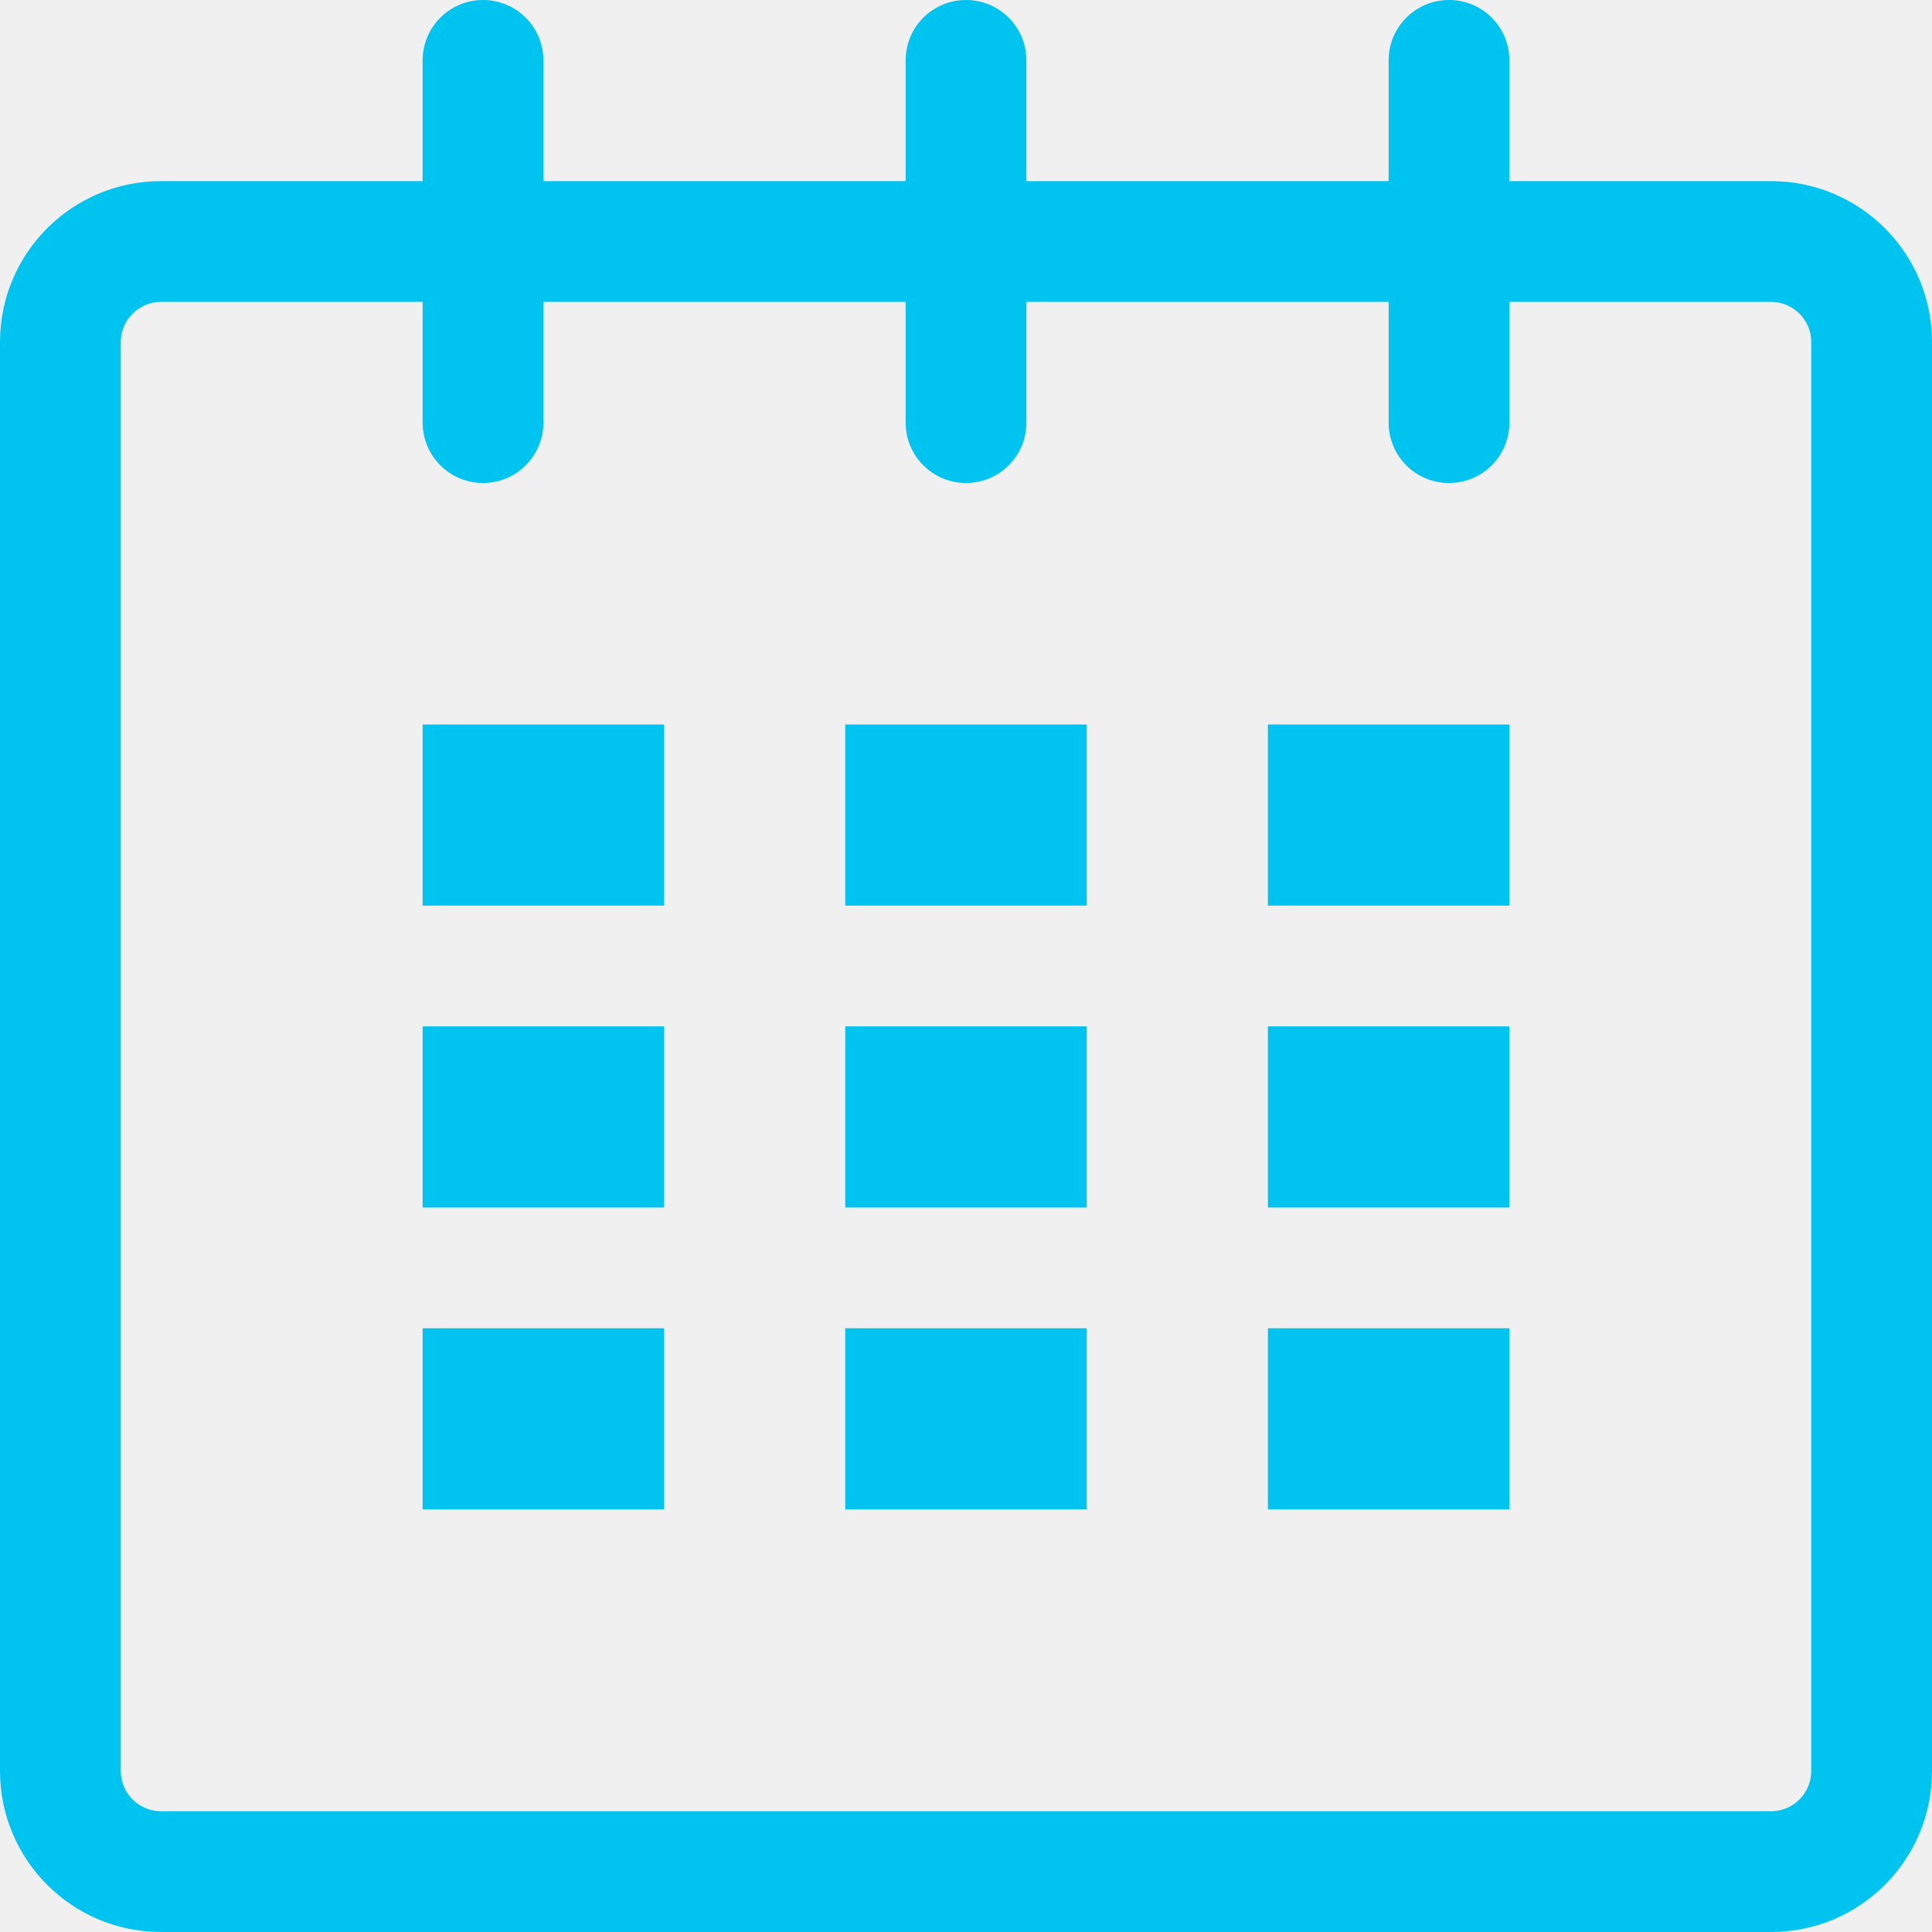
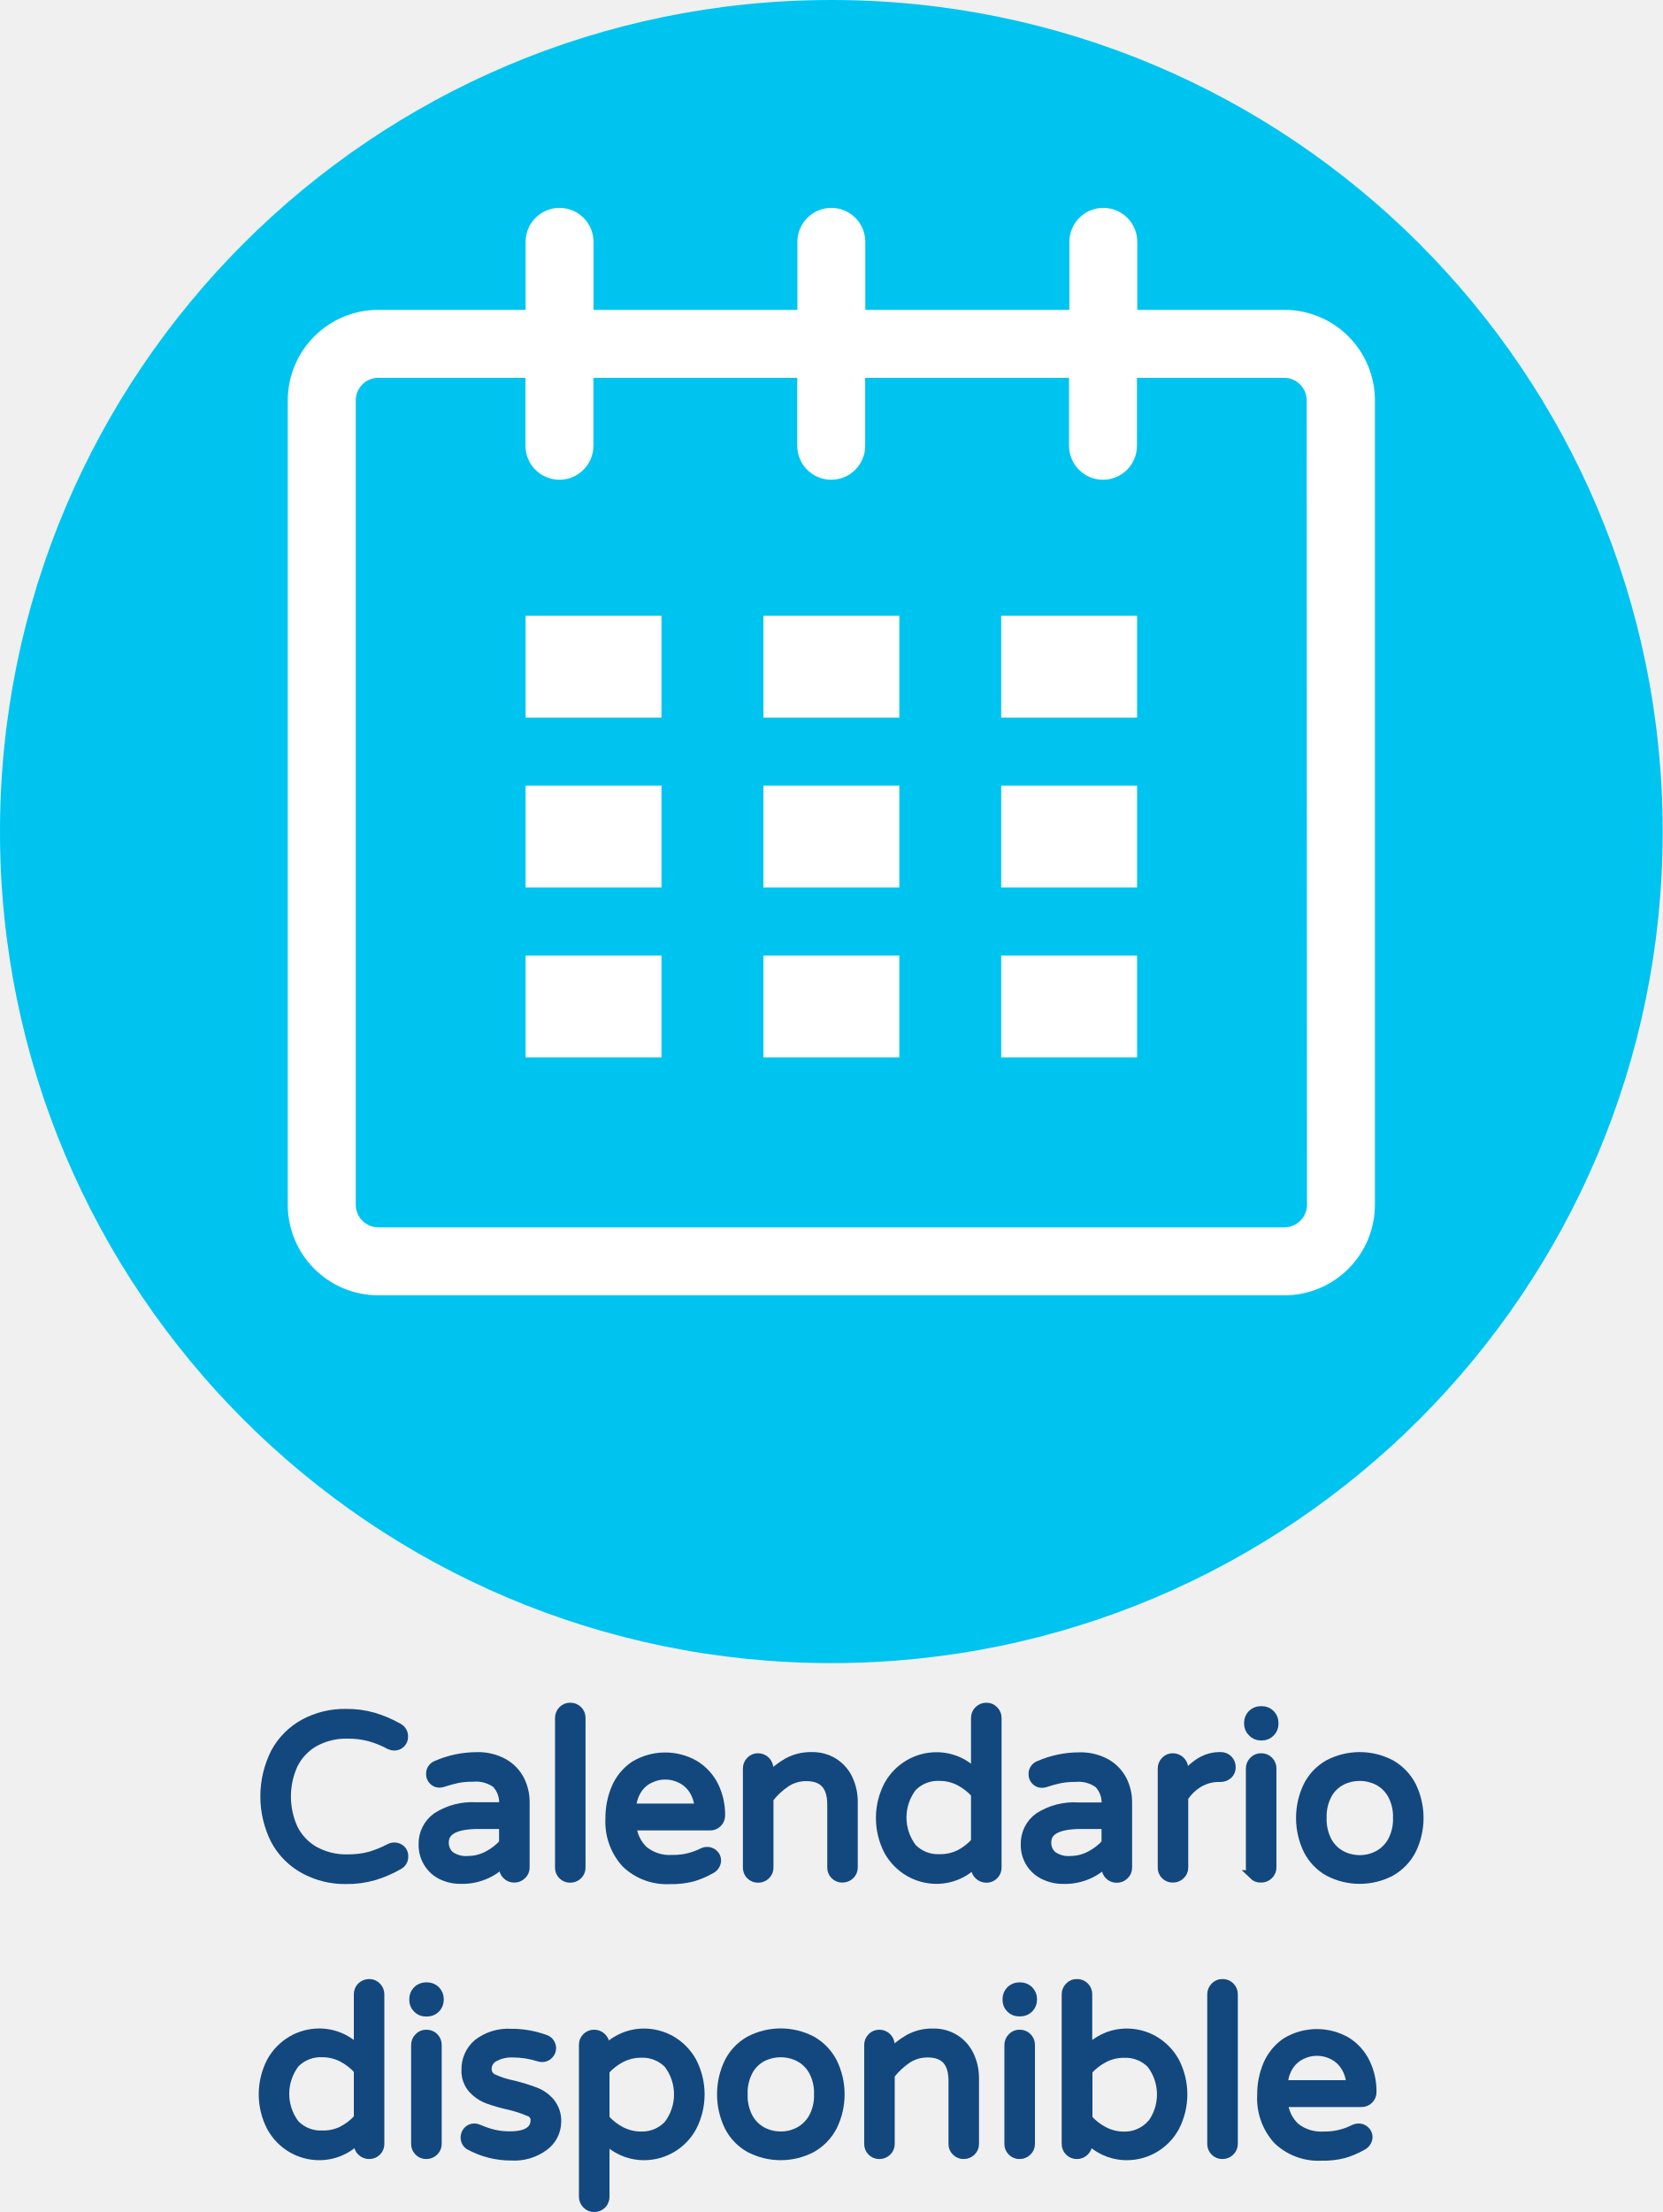
- <svg xmlns="http://www.w3.org/2000/svg" version="1.1" id="Capa_1" x="0px" y="0px" viewBox="0 0 32 32" style="enable-background:new 0 0 32 32;" xml:space="preserve" width="512px" height="512px" class="">
-   <g>
-     <g>
-       <g id="calendar_1_">
-         <path d="M29.334,3H25V1c0-0.553-0.447-1-1-1s-1,0.447-1,1v2h-6V1c0-0.553-0.448-1-1-1s-1,0.447-1,1v2H9V1    c0-0.553-0.448-1-1-1S7,0.447,7,1v2H2.667C1.194,3,0,4.193,0,5.666v23.667C0,30.806,1.194,32,2.667,32h26.667    C30.807,32,32,30.806,32,29.333V5.666C32,4.193,30.807,3,29.334,3z M30,29.333C30,29.701,29.701,30,29.334,30H2.667    C2.299,30,2,29.701,2,29.333V5.666C2,5.299,2.299,5,2.667,5H7v2c0,0.553,0.448,1,1,1s1-0.447,1-1V5h6v2c0,0.553,0.448,1,1,1    s1-0.447,1-1V5h6v2c0,0.553,0.447,1,1,1s1-0.447,1-1V5h4.334C29.701,5,30,5.299,30,5.666V29.333z" data-original="#010002" class="active-path" data-old_color="#010002" fill="#00C4F0" />
-         <rect x="7" y="12" width="4" height="3" data-original="#010002" class="active-path" data-old_color="#010002" fill="#00C4F0" />
-         <rect x="7" y="17" width="4" height="3" data-original="#010002" class="active-path" data-old_color="#010002" fill="#00C4F0" />
-         <rect x="7" y="22" width="4" height="3" data-original="#010002" class="active-path" data-old_color="#010002" fill="#00C4F0" />
-         <rect x="14" y="22" width="4" height="3" data-original="#010002" class="active-path" data-old_color="#010002" fill="#00C4F0" />
-         <rect x="14" y="17" width="4" height="3" data-original="#010002" class="active-path" data-old_color="#010002" fill="#00C4F0" />
-         <rect x="14" y="12" width="4" height="3" data-original="#010002" class="active-path" data-old_color="#010002" fill="#00C4F0" />
-         <rect x="21" y="22" width="4" height="3" data-original="#010002" class="active-path" data-old_color="#010002" fill="#00C4F0" />
-         <rect x="21" y="17" width="4" height="3" data-original="#010002" class="active-path" data-old_color="#010002" fill="#00C4F0" />
-         <rect x="21" y="12" width="4" height="3" data-original="#010002" class="active-path" data-old_color="#010002" fill="#00C4F0" />
-       </g>
-     </g>
+ <svg xmlns="http://www.w3.org/2000/svg" id="Capa_1" data-name="Capa 1" viewBox="0 0 260 345.81">
+   <defs>
+     <style>.cls-1{fill:#12487e;stroke:#12487e;stroke-miterlimit:10;stroke-width:1.5px;}.cls-2{fill:#00c4f0;}.cls-3{fill:#fff;}</style>
+   </defs>
+   <path class="cls-1" d="M50.6,296.69a11.2,11.2,0,0,1-4.5-4.5,15.15,15.15,0,0,1,0-13.71,11.2,11.2,0,0,1,4.5-4.5,13.17,13.17,0,0,1,6.46-1.57,15,15,0,0,1,4.37.58,18.23,18.23,0,0,1,3.84,1.65,1.45,1.45,0,0,1,.79,1.37,1.34,1.34,0,0,1-.4,1,1.39,1.39,0,0,1-1,.41,1.51,1.51,0,0,1-.65-.14A15.47,15.47,0,0,0,60.88,276a12.73,12.73,0,0,0-3.5-.44,10.26,10.26,0,0,0-5.27,1.28,8.29,8.29,0,0,0-3.28,3.49,12.13,12.13,0,0,0,0,10.05,8.29,8.29,0,0,0,3.28,3.49,10.26,10.26,0,0,0,5.27,1.28,13.14,13.14,0,0,0,3.5-.43A16.75,16.75,0,0,0,64,293.44a1.53,1.53,0,0,1,1.69.25,1.3,1.3,0,0,1,.4,1,1.44,1.44,0,0,1-.79,1.37,18.23,18.23,0,0,1-3.84,1.65,15,15,0,0,1-4.37.58A13.17,13.17,0,0,1,50.6,296.69Z" transform="translate(-3 -4.5)" />
+   <path class="cls-1" d="M72.09,297.61A5.09,5.09,0,0,1,70,295.72a5.19,5.19,0,0,1-.79-2.86,5.05,5.05,0,0,1,2.1-4.25A10.22,10.22,0,0,1,77.44,287h4.35v-.29a4.39,4.39,0,0,0-1.17-3.42,5.41,5.41,0,0,0-3.65-1,12.57,12.57,0,0,0-2.43.21,21,21,0,0,0-2.36.65,1.9,1.9,0,0,1-.47.07,1.27,1.27,0,0,1-.93-.39,1.32,1.32,0,0,1-.4-1,1.38,1.38,0,0,1,.94-1.36,15.67,15.67,0,0,1,6.22-1.3,8.16,8.16,0,0,1,4.2,1,6.31,6.31,0,0,1,2.52,2.61,7.57,7.57,0,0,1,.81,3.47v10.19a1.51,1.51,0,0,1-.49,1.15,1.62,1.62,0,0,1-1.17.47,1.58,1.58,0,0,1-1.15-.47,1.56,1.56,0,0,1-.47-1.15v-.94A9,9,0,0,1,75,298.26,6.72,6.72,0,0,1,72.09,297.61Zm7.22-3a8.56,8.56,0,0,0,2.48-1.93v-3H77.87c-3.63,0-5.44.94-5.44,2.84a2.71,2.71,0,0,0,.88,2.09,4.37,4.37,0,0,0,2.94.79A6.61,6.61,0,0,0,79.31,294.61Z" transform="translate(-3 -4.5)" />
+   <path class="cls-1" d="M91,297.61a1.55,1.55,0,0,1-.46-1.15V273.1a1.61,1.61,0,0,1,.46-1.17,1.54,1.54,0,0,1,1.16-.49,1.61,1.61,0,0,1,1.18.47,1.58,1.58,0,0,1,.47,1.19v23.36a1.53,1.53,0,0,1-.48,1.15,1.66,1.66,0,0,1-1.17.47A1.6,1.6,0,0,1,91,297.61Z" transform="translate(-3 -4.5)" />
+   <path class="cls-1" d="M100.89,295.76a9.63,9.63,0,0,1-2.47-7,11.84,11.84,0,0,1,.94-4.72,8,8,0,0,1,2.88-3.49,9.24,9.24,0,0,1,9.4-.09,8.06,8.06,0,0,1,3,3.31,10.26,10.26,0,0,1,1,4.52,1.58,1.58,0,0,1-1.66,1.62h-12.2a5.91,5.91,0,0,0,1.87,3.93,6.47,6.47,0,0,0,4.43,1.4,10.14,10.14,0,0,0,4.86-1.12,1.47,1.47,0,0,1,.64-.14,1.42,1.42,0,0,1,1,.4,1.29,1.29,0,0,1,.43,1,1.56,1.56,0,0,1-.93,1.34,13.31,13.31,0,0,1-2.77,1.18,12.8,12.8,0,0,1-3.53.4A9.18,9.18,0,0,1,100.89,295.76Zm11.47-8.55a5.82,5.82,0,0,0-.92-2.95,4.91,4.91,0,0,0-2-1.75,5.47,5.47,0,0,0-4.82,0,4.68,4.68,0,0,0-2,1.75,5.81,5.81,0,0,0-.9,2.95Z" transform="translate(-3 -4.5)" />
+   <path class="cls-1" d="M120.38,297.61a1.55,1.55,0,0,1-.46-1.15V281a1.61,1.61,0,0,1,.46-1.17,1.54,1.54,0,0,1,1.16-.49,1.66,1.66,0,0,1,1.65,1.66v1.47a12,12,0,0,1,3-2.41,7.49,7.49,0,0,1,3.75-.9,6.2,6.2,0,0,1,3.44.94,6.08,6.08,0,0,1,2.23,2.55,8.26,8.26,0,0,1,.77,3.57v10.22a1.53,1.53,0,0,1-.48,1.15,1.66,1.66,0,0,1-1.18.47,1.58,1.58,0,0,1-1.15-.47,1.55,1.55,0,0,1-.46-1.15V286.6q0-4.39-4-4.4a5.77,5.77,0,0,0-3.23.94,11.45,11.45,0,0,0-2.68,2.52v10.8a1.53,1.53,0,0,1-.48,1.15,1.66,1.66,0,0,1-1.17.47A1.6,1.6,0,0,1,120.38,297.61Z" transform="translate(-3 -4.5)" />
+   <path class="cls-1" d="M145.21,297.13a8.58,8.58,0,0,1-3.25-3.32,11.07,11.07,0,0,1,0-10.18,8.58,8.58,0,0,1,3.25-3.32,8.49,8.49,0,0,1,4.23-1.13,8.24,8.24,0,0,1,6.15,2.74V273.1a1.56,1.56,0,0,1,.49-1.19,1.62,1.62,0,0,1,1.17-.47,1.52,1.52,0,0,1,1.15.49,1.62,1.62,0,0,1,.47,1.17v23.36a1.56,1.56,0,0,1-.47,1.15,1.58,1.58,0,0,1-1.15.47,1.62,1.62,0,0,1-1.17-.47,1.51,1.51,0,0,1-.49-1.15v-.94a8.24,8.24,0,0,1-6.15,2.74A8.49,8.49,0,0,1,145.21,297.13Zm7.81-2.67a8.74,8.74,0,0,0,2.57-2v-7.56a8.91,8.91,0,0,0-2.57-2,6.86,6.86,0,0,0-3.12-.74,5.65,5.65,0,0,0-4.28,1.69,7.89,7.89,0,0,0,0,9.58,5.65,5.65,0,0,0,4.28,1.69A6.86,6.86,0,0,0,153,294.46Z" transform="translate(-3 -4.5)" />
+   <path class="cls-1" d="M166.3,297.61a5.09,5.09,0,0,1-2.14-1.89,5.19,5.19,0,0,1-.79-2.86,5.05,5.05,0,0,1,2.1-4.25,10.22,10.22,0,0,1,6.18-1.58H176v-.29a4.39,4.39,0,0,0-1.17-3.42,5.41,5.41,0,0,0-3.65-1,12.64,12.64,0,0,0-2.43.21,21,21,0,0,0-2.36.65,1.9,1.9,0,0,1-.47.07,1.27,1.27,0,0,1-.93-.39,1.32,1.32,0,0,1-.4-1,1.38,1.38,0,0,1,.94-1.36,15.7,15.7,0,0,1,6.22-1.3,8.16,8.16,0,0,1,4.2,1,6.31,6.31,0,0,1,2.52,2.61,7.57,7.57,0,0,1,.81,3.47v10.19a1.51,1.51,0,0,1-.49,1.15,1.62,1.62,0,0,1-1.17.47,1.58,1.58,0,0,1-1.15-.47,1.56,1.56,0,0,1-.47-1.15v-.94a9,9,0,0,1-6.76,2.74A6.73,6.73,0,0,1,166.3,297.61Zm7.22-3a8.56,8.56,0,0,0,2.48-1.93v-3h-3.92c-3.62,0-5.44.94-5.44,2.84a2.68,2.68,0,0,0,.89,2.09,4.32,4.32,0,0,0,2.93.79A6.61,6.61,0,0,0,173.52,294.61Z" transform="translate(-3 -4.5)" />
+   <path class="cls-1" d="M185.25,297.61a1.55,1.55,0,0,1-.46-1.15V281a1.61,1.61,0,0,1,.46-1.17,1.54,1.54,0,0,1,1.16-.49,1.66,1.66,0,0,1,1.65,1.66v1.54c1.68-2.25,3.57-3.38,5.65-3.38h.18a1.52,1.52,0,0,1,1.14.47,1.58,1.58,0,0,1,.45,1.15,1.46,1.46,0,0,1-.47,1.12,1.72,1.72,0,0,1-1.19.43h-.18a6.19,6.19,0,0,0-3.17.84,7.33,7.33,0,0,0-2.41,2.33v10.94a1.53,1.53,0,0,1-.48,1.15,1.66,1.66,0,0,1-1.17.47A1.6,1.6,0,0,1,185.25,297.61Z" transform="translate(-3 -4.5)" />
+   <path class="cls-1" d="M198.83,275.26a1.78,1.78,0,0,1-.54-1.3v-.14a1.84,1.84,0,0,1,1.83-1.84h.22a1.84,1.84,0,0,1,1.83,1.84V274a1.78,1.78,0,0,1-.54,1.3,1.76,1.76,0,0,1-1.29.54h-.22A1.76,1.76,0,0,1,198.83,275.26Zm.21,22.35a1.56,1.56,0,0,1-.47-1.15V281a1.62,1.62,0,0,1,.47-1.17,1.52,1.52,0,0,1,1.15-.49,1.61,1.61,0,0,1,1.66,1.66v15.44a1.51,1.51,0,0,1-.49,1.15,1.62,1.62,0,0,1-1.17.47A1.58,1.58,0,0,1,199,297.61Z" transform="translate(-3 -4.5)" />
+   <path class="cls-1" d="M210.78,297.07a8,8,0,0,1-3.22-3.36,11.49,11.49,0,0,1,0-10,8,8,0,0,1,3.22-3.36,10.44,10.44,0,0,1,9.68,0,8.2,8.2,0,0,1,3.24,3.36,11.4,11.4,0,0,1,0,10,8.2,8.2,0,0,1-3.24,3.36,10.44,10.44,0,0,1-9.68,0Zm7.68-2.48a5.58,5.58,0,0,0,2.24-2.16,7.3,7.3,0,0,0,.88-3.75,7.19,7.19,0,0,0-.88-3.7,5.42,5.42,0,0,0-2.24-2.15,6.34,6.34,0,0,0-2.82-.66,6.42,6.42,0,0,0-2.86.66,5.32,5.32,0,0,0-2.22,2.15,7.29,7.29,0,0,0-.86,3.7,7.41,7.41,0,0,0,.86,3.75,5.47,5.47,0,0,0,2.22,2.16,6.31,6.31,0,0,0,2.86.68A6.23,6.23,0,0,0,218.46,294.59Z" transform="translate(-3 -4.5)" />
+   <path class="cls-1" d="M48.69,340.33A8.63,8.63,0,0,1,45.45,337a11.07,11.07,0,0,1,0-10.18,8.7,8.7,0,0,1,3.24-3.32,8.49,8.49,0,0,1,4.23-1.13,8.28,8.28,0,0,1,6.16,2.74V316.3a1.59,1.59,0,0,1,.48-1.19,1.66,1.66,0,0,1,1.17-.47,1.51,1.51,0,0,1,1.15.49,1.58,1.58,0,0,1,.47,1.17v23.36a1.52,1.52,0,0,1-.47,1.15,1.56,1.56,0,0,1-1.15.47,1.66,1.66,0,0,1-1.17-.47,1.53,1.53,0,0,1-.48-1.15v-.94a8.28,8.28,0,0,1-6.16,2.74A8.49,8.49,0,0,1,48.69,340.33Zm7.81-2.67a8.91,8.91,0,0,0,2.58-2v-7.56a9.09,9.09,0,0,0-2.58-2,6.82,6.82,0,0,0-3.11-.74,5.66,5.66,0,0,0-4.29,1.69,7.89,7.89,0,0,0,0,9.58,5.66,5.66,0,0,0,4.29,1.69A6.82,6.82,0,0,0,56.5,337.66Z" transform="translate(-3 -4.5)" />
+   <path class="cls-1" d="M68.29,318.46a1.77,1.77,0,0,1-.54-1.3V317a1.84,1.84,0,0,1,1.84-1.84h.21A1.84,1.84,0,0,1,71.64,317v.14A1.84,1.84,0,0,1,69.8,319h-.21A1.77,1.77,0,0,1,68.29,318.46Zm.22,22.35a1.56,1.56,0,0,1-.47-1.15V324.22a1.62,1.62,0,0,1,.47-1.17,1.51,1.51,0,0,1,1.15-.49,1.61,1.61,0,0,1,1.66,1.66v15.44a1.54,1.54,0,0,1-.49,1.15,1.62,1.62,0,0,1-1.17.47A1.56,1.56,0,0,1,68.51,340.81Z" transform="translate(-3 -4.5)" />
+   <path class="cls-1" d="M76.39,339.84a1.37,1.37,0,0,1-.61-1.19,1.47,1.47,0,0,1,.39-1,1.34,1.34,0,0,1,1-.43,1.51,1.51,0,0,1,.65.15,15.28,15.28,0,0,0,2.3.79,10.88,10.88,0,0,0,2.6.29c2.66,0,4-.86,4-2.56a1.36,1.36,0,0,0-.91-1.26,19.07,19.07,0,0,0-3-1,27.31,27.31,0,0,1-3.51-1A6.22,6.22,0,0,1,76.91,331a4.18,4.18,0,0,1-1-2.9A5.22,5.22,0,0,1,77.74,324a7.71,7.71,0,0,1,5.2-1.58,15,15,0,0,1,5.22.9,1.39,1.39,0,0,1,.78.54,1.44,1.44,0,0,1,.27.83,1.42,1.42,0,0,1-.42,1,1.38,1.38,0,0,1-1,.43,1.9,1.9,0,0,1-.47-.07,13.53,13.53,0,0,0-4.1-.65,5.62,5.62,0,0,0-3,.7,2.09,2.09,0,0,0-1.09,1.82,1.65,1.65,0,0,0,1,1.58,14.07,14.07,0,0,0,3.14,1,29.8,29.8,0,0,1,3.45,1.07,5.68,5.68,0,0,1,2.29,1.63,4.49,4.49,0,0,1,1,3A4.74,4.74,0,0,1,88.07,340a7.79,7.79,0,0,1-5.13,1.51A13.39,13.39,0,0,1,76.39,339.84Z" transform="translate(-3 -4.5)" />
+   <path class="cls-1" d="M94.75,349.07a1.62,1.62,0,0,1-.47-1.17V324.18a1.56,1.56,0,0,1,.47-1.15,1.58,1.58,0,0,1,1.15-.47,1.62,1.62,0,0,1,1.17.47,1.51,1.51,0,0,1,.49,1.15v.94a8.25,8.25,0,0,1,6.16-2.74,8.54,8.54,0,0,1,4.23,1.13,8.7,8.7,0,0,1,3.24,3.32,11.07,11.07,0,0,1,0,10.18,8.5,8.5,0,0,1-7.47,4.45,8.25,8.25,0,0,1-6.16-2.74v9.18a1.61,1.61,0,0,1-1.66,1.66A1.52,1.52,0,0,1,94.75,349.07Zm12.78-12.36a7.89,7.89,0,0,0,0-9.58,5.65,5.65,0,0,0-4.28-1.69,6.86,6.86,0,0,0-3.12.74,8.91,8.91,0,0,0-2.57,2v7.56a8.74,8.74,0,0,0,2.57,2,6.86,6.86,0,0,0,3.12.74A5.65,5.65,0,0,0,107.53,336.71Z" transform="translate(-3 -4.5)" />
+   <path class="cls-1" d="M120.24,340.27a8,8,0,0,1-3.22-3.36,11.49,11.49,0,0,1,0-10,8,8,0,0,1,3.22-3.36,10.44,10.44,0,0,1,9.68,0,8.2,8.2,0,0,1,3.24,3.36,11.31,11.31,0,0,1,0,10,8.2,8.2,0,0,1-3.24,3.36,10.44,10.44,0,0,1-9.68,0Zm7.68-2.48a5.52,5.52,0,0,0,2.24-2.16,7.2,7.2,0,0,0,.88-3.75,7.09,7.09,0,0,0-.88-3.7,5.37,5.37,0,0,0-2.24-2.15,6.31,6.31,0,0,0-2.82-.66,6.42,6.42,0,0,0-2.86.66,5.32,5.32,0,0,0-2.22,2.15,7.29,7.29,0,0,0-.86,3.7,7.41,7.41,0,0,0,.86,3.75,5.47,5.47,0,0,0,2.22,2.16,6.18,6.18,0,0,0,2.86.68A6.08,6.08,0,0,0,127.92,337.79Z" transform="translate(-3 -4.5)" />
+   <path class="cls-1" d="M139.35,340.81a1.55,1.55,0,0,1-.46-1.15V324.22a1.61,1.61,0,0,1,.46-1.17,1.54,1.54,0,0,1,1.16-.49,1.66,1.66,0,0,1,1.65,1.66v1.47a12,12,0,0,1,3-2.41,7.42,7.42,0,0,1,3.74-.9,6.18,6.18,0,0,1,3.44.94,6.08,6.08,0,0,1,2.23,2.55,8.26,8.26,0,0,1,.77,3.57v10.22a1.53,1.53,0,0,1-.48,1.15,1.66,1.66,0,0,1-1.17.47,1.56,1.56,0,0,1-1.15-.47,1.52,1.52,0,0,1-.47-1.15V329.8q0-4.4-4-4.4a5.79,5.79,0,0,0-3.23.94,11.64,11.64,0,0,0-2.68,2.52v10.8a1.53,1.53,0,0,1-.48,1.15,1.66,1.66,0,0,1-1.17.47A1.6,1.6,0,0,1,139.35,340.81Z" transform="translate(-3 -4.5)" />
+   <path class="cls-1" d="M161.06,318.46a1.77,1.77,0,0,1-.54-1.3V317a1.84,1.84,0,0,1,1.84-1.84h.22a1.84,1.84,0,0,1,1.83,1.84v.14a1.84,1.84,0,0,1-1.83,1.84h-.22A1.77,1.77,0,0,1,161.06,318.46Zm.22,22.35a1.56,1.56,0,0,1-.47-1.15V324.22a1.62,1.62,0,0,1,.47-1.17,1.51,1.51,0,0,1,1.15-.49,1.61,1.61,0,0,1,1.66,1.66v15.44a1.54,1.54,0,0,1-.49,1.15,1.62,1.62,0,0,1-1.17.47A1.56,1.56,0,0,1,161.28,340.81Z" transform="translate(-3 -4.5)" />
+   <path class="cls-1" d="M173.05,338.72v.94a1.51,1.51,0,0,1-.49,1.15,1.62,1.62,0,0,1-1.17.47,1.58,1.58,0,0,1-1.15-.47,1.56,1.56,0,0,1-.47-1.15V316.3a1.62,1.62,0,0,1,.47-1.17,1.52,1.52,0,0,1,1.15-.49,1.61,1.61,0,0,1,1.66,1.66v8.82a8.25,8.25,0,0,1,6.16-2.74,8.54,8.54,0,0,1,4.23,1.13,8.7,8.7,0,0,1,3.24,3.32,11.07,11.07,0,0,1,0,10.18,8.5,8.5,0,0,1-7.47,4.45A8.25,8.25,0,0,1,173.05,338.72Zm10-2a7.89,7.89,0,0,0,0-9.58,5.65,5.65,0,0,0-4.28-1.69,6.79,6.79,0,0,0-3.11.74,8.82,8.82,0,0,0-2.58,2v7.56a8.65,8.65,0,0,0,2.58,2,6.79,6.79,0,0,0,3.11.74A5.65,5.65,0,0,0,183,336.71Z" transform="translate(-3 -4.5)" />
+   <path class="cls-1" d="M193,340.81a1.56,1.56,0,0,1-.47-1.15V316.3a1.62,1.62,0,0,1,.47-1.17,1.51,1.51,0,0,1,1.15-.49,1.61,1.61,0,0,1,1.66,1.66v23.36a1.54,1.54,0,0,1-.49,1.15,1.62,1.62,0,0,1-1.17.47A1.56,1.56,0,0,1,193,340.81Z" transform="translate(-3 -4.5)" />
+   <path class="cls-1" d="M202.8,339a9.63,9.63,0,0,1-2.46-7,11.83,11.83,0,0,1,.93-4.72,8.11,8.11,0,0,1,2.88-3.49,9.24,9.24,0,0,1,9.4-.09,8,8,0,0,1,2.95,3.31,10.26,10.26,0,0,1,1,4.52,1.58,1.58,0,0,1-.45,1.15,1.57,1.57,0,0,1-1.21.47h-12.2a6,6,0,0,0,1.87,3.93,6.48,6.48,0,0,0,4.43,1.4,10.07,10.07,0,0,0,4.86-1.12,1.51,1.51,0,0,1,.65-.14,1.44,1.44,0,0,1,1,.4,1.32,1.32,0,0,1,.43,1,1.56,1.56,0,0,1-.94,1.34,13.09,13.09,0,0,1-2.77,1.18,12.75,12.75,0,0,1-3.53.4A9.19,9.19,0,0,1,202.8,339Zm11.47-8.55a5.72,5.72,0,0,0-.92-3,4.92,4.92,0,0,0-2-1.75,5.47,5.47,0,0,0-4.82,0,4.87,4.87,0,0,0-2,1.75,5.81,5.81,0,0,0-.9,3Z" transform="translate(-3 -4.5)" />
+   <circle class="cls-2" cx="130" cy="130" r="130" />
+   <g id="calendar">
+     <path class="cls-3" d="M203.84,52.94h-23V42.31a5.31,5.31,0,0,0-10.62,0V52.94H138.31V42.31a5.31,5.31,0,0,0-10.62,0V52.94H95.81V42.31a5.31,5.31,0,0,0-10.62,0V52.94h-23A14.16,14.16,0,0,0,48,67.1V192.83A14.16,14.16,0,0,0,62.17,207H203.84A14.16,14.16,0,0,0,218,192.83V67.1A14.16,14.16,0,0,0,203.84,52.94Zm3.54,139.89a3.55,3.55,0,0,1-3.54,3.55H62.17a3.54,3.54,0,0,1-3.54-3.55V67.1a3.54,3.54,0,0,1,3.54-3.54h23V74.19a5.31,5.31,0,0,0,10.62,0V63.56h31.88V74.19a5.31,5.31,0,0,0,10.62,0V63.56h31.88V74.19a5.31,5.31,0,0,0,10.62,0V63.56h23a3.55,3.55,0,0,1,3.54,3.54Z" transform="translate(-3 -4.5)" />
+     <rect class="cls-3" x="82.19" y="96.25" width="21.25" height="15.94" />
+     <rect class="cls-3" x="82.19" y="122.81" width="21.25" height="15.94" />
+     <rect class="cls-3" x="82.19" y="149.38" width="21.25" height="15.94" />
+     <rect class="cls-3" x="119.38" y="149.38" width="21.25" height="15.94" />
+     <rect class="cls-3" x="119.38" y="122.81" width="21.25" height="15.94" />
+     <rect class="cls-3" x="119.38" y="96.25" width="21.25" height="15.94" />
+     <rect class="cls-3" x="156.56" y="149.38" width="21.25" height="15.94" />
+     <rect class="cls-3" x="156.56" y="122.81" width="21.25" height="15.94" />
+     <rect class="cls-3" x="156.56" y="96.25" width="21.25" height="15.94" />
  </g>
</svg>
